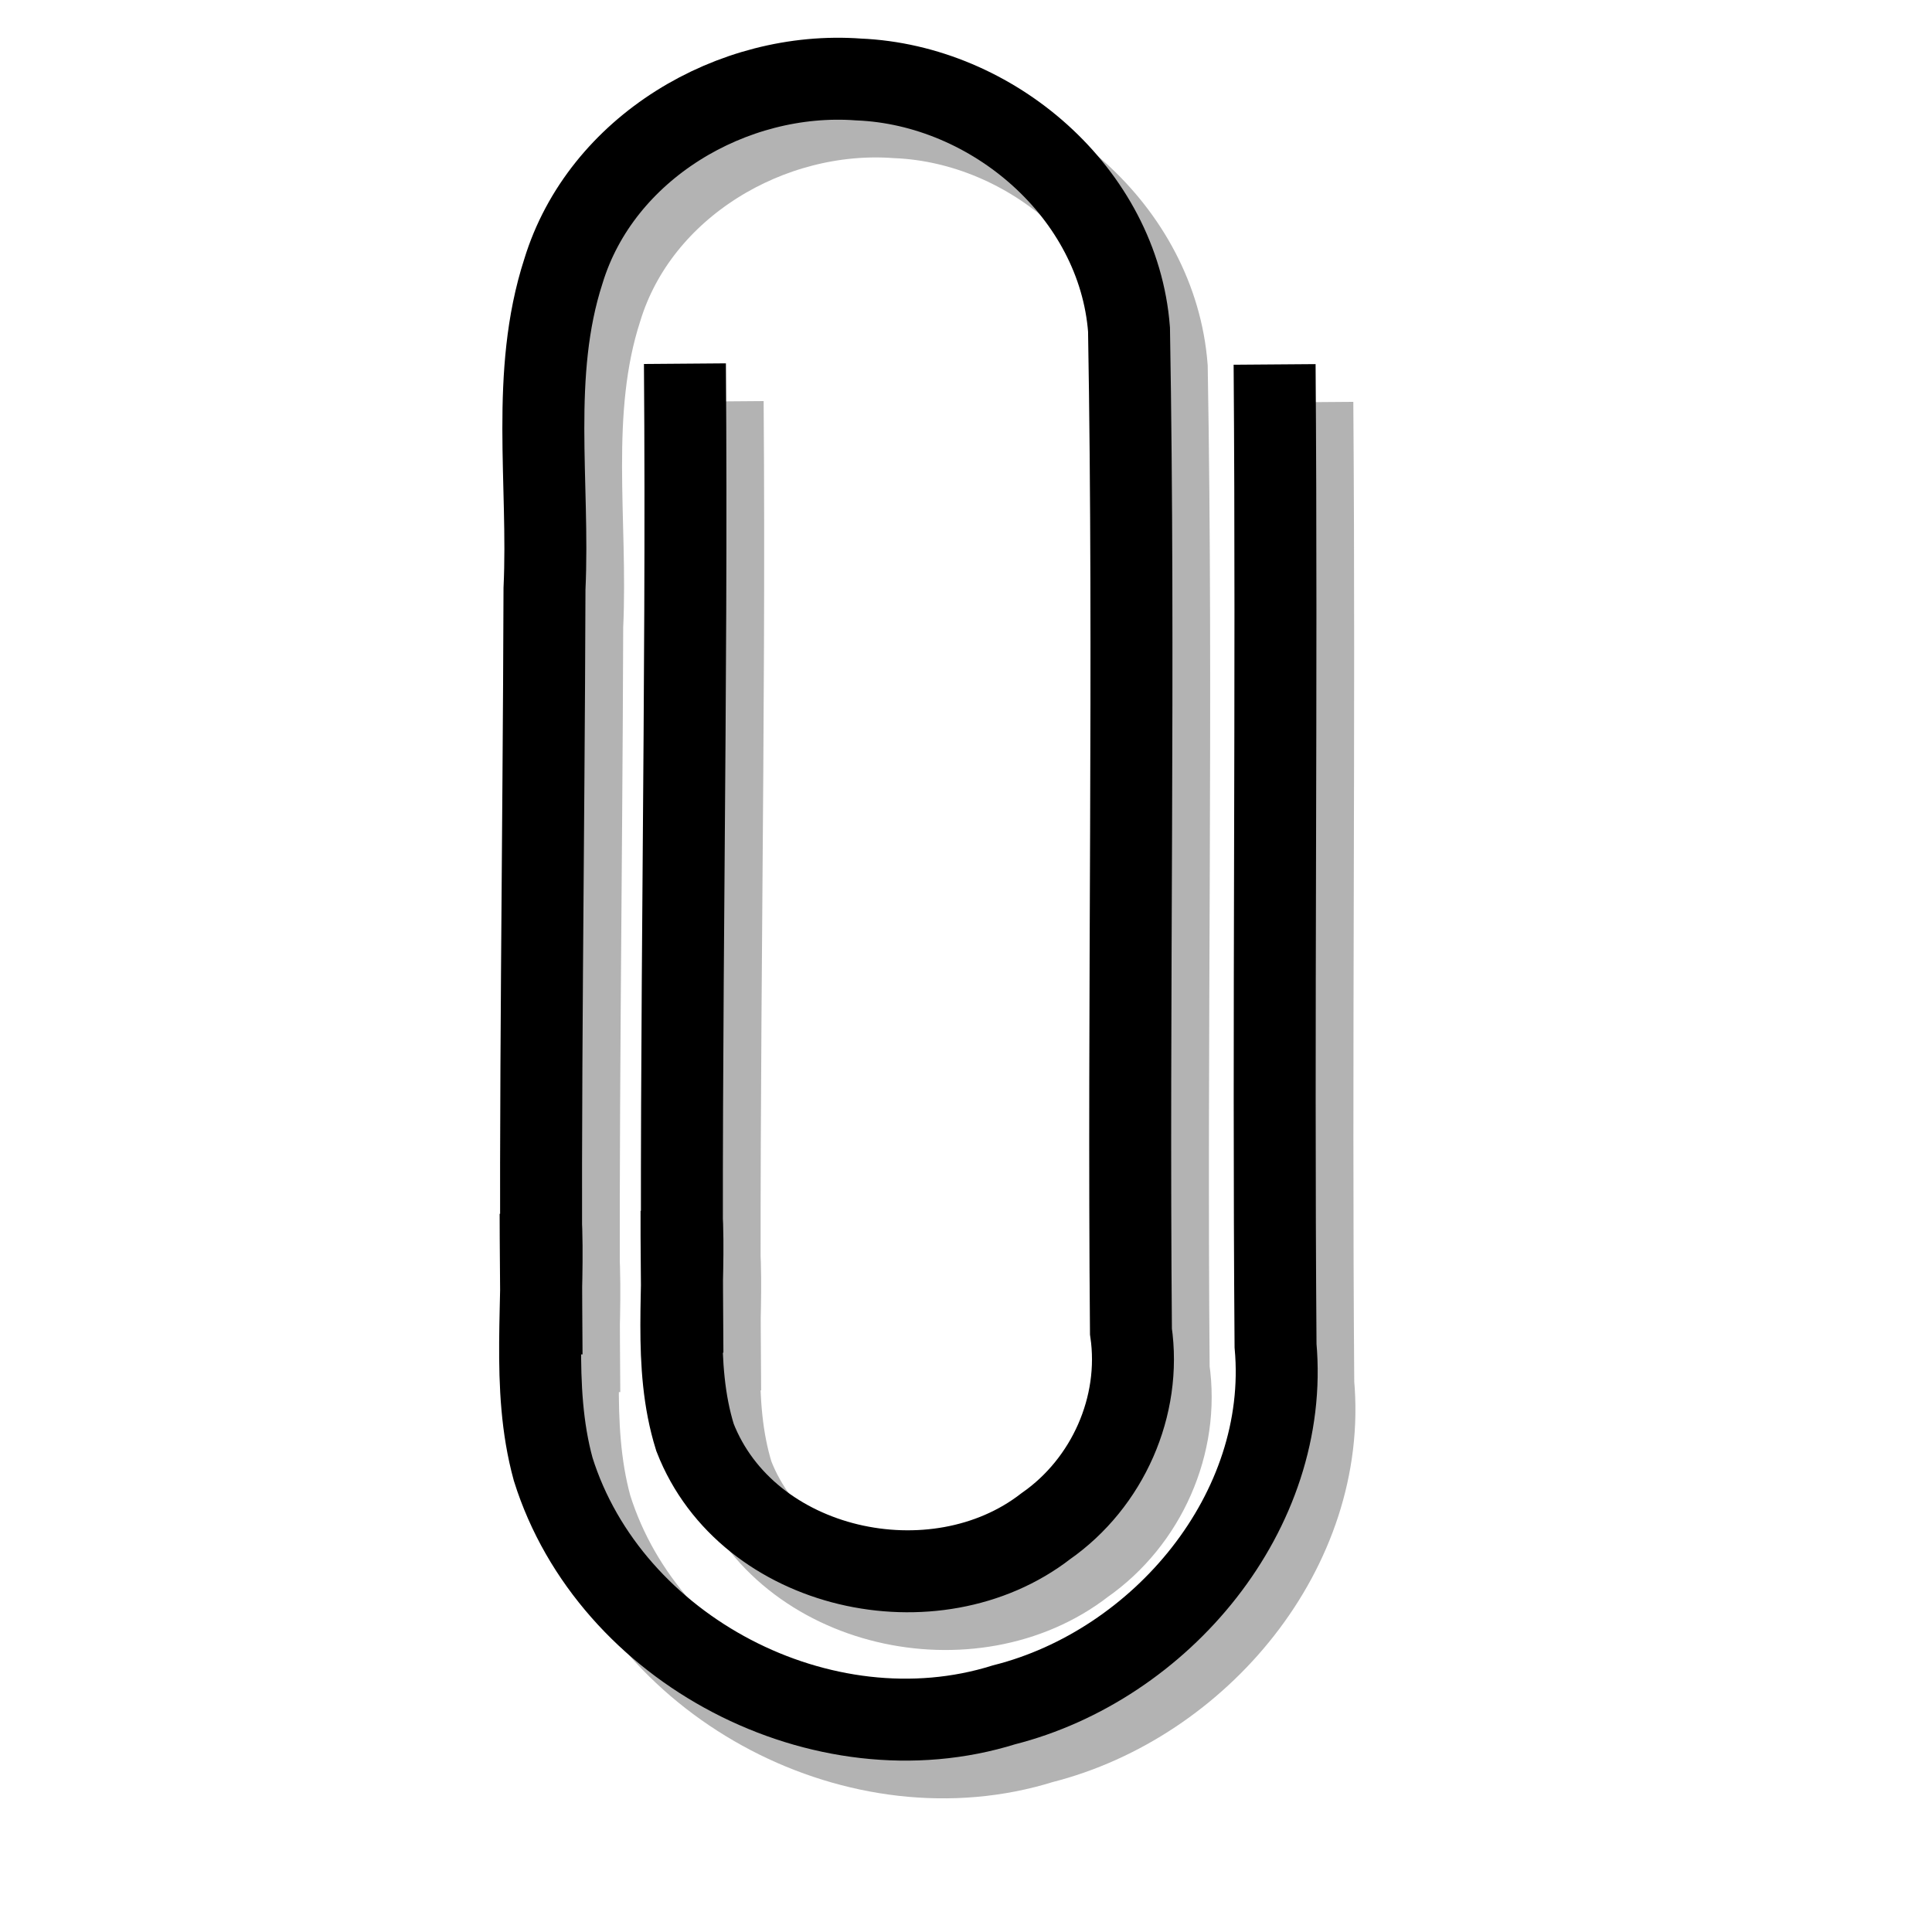
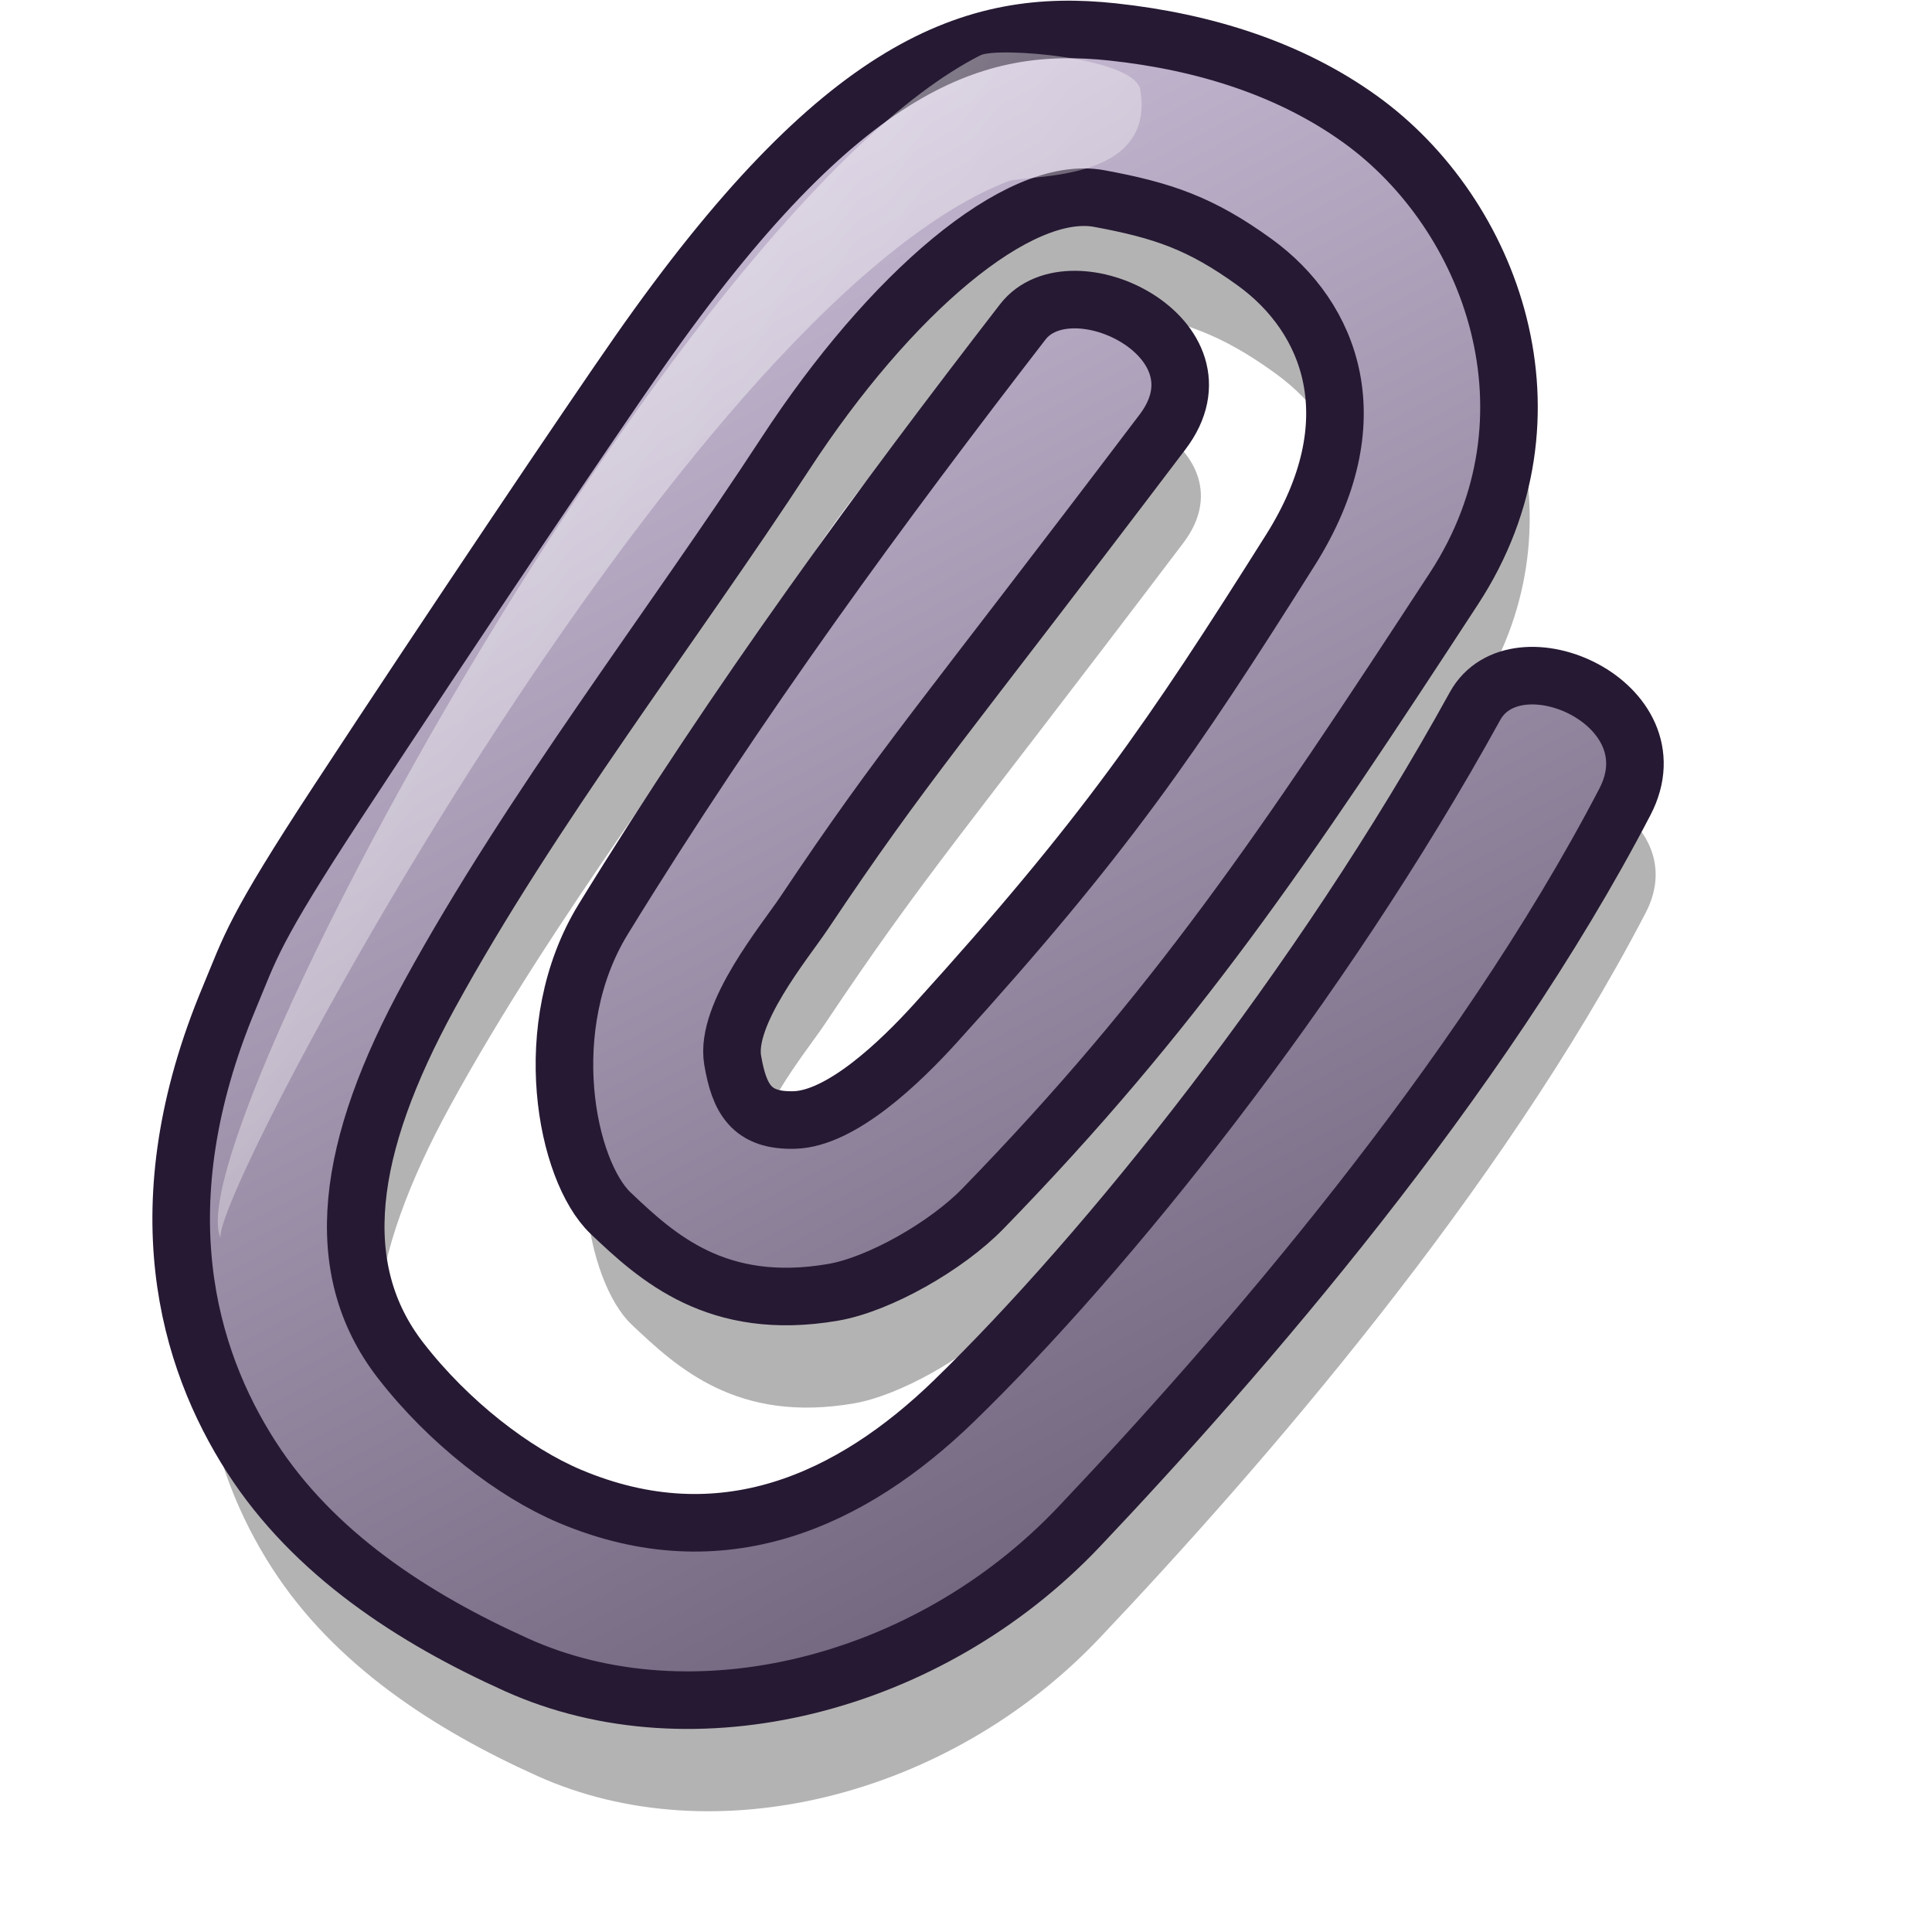
<svg xmlns="http://www.w3.org/2000/svg" xmlns:xlink="http://www.w3.org/1999/xlink" width="48pt" height="48pt" id="svg1706">
  <defs id="defs3">
+     <linearGradient xlink:href="#linearGradient584" id="linearGradient583" x1="11.14" y1="5.526" x2="46.75" y2="41.971" gradientTransform="matrix(0.912635,0,0,1.133614,-5.299393,-4.758457)" gradientUnits="userSpaceOnUse" />
    <linearGradient xlink:href="#linearGradient584" id="linearGradient587" x1="6.684" y1="3.639" x2="47.008" y2="43.963" gradientTransform="scale(0.999604,1.000396)" gradientUnits="userSpaceOnUse" />
    <linearGradient xlink:href="#linearGradient866" id="linearGradient586" x1="3.802" y1="1.477" x2="57.288" y2="53.75" gradientTransform="scale(0.942172,1.061378)" gradientUnits="userSpaceOnUse" />
    <linearGradient id="linearGradient584">
      <stop style="stop-color:#ffffff;stop-opacity:1;" offset="0" id="stop585" />
      <stop style="stop-color:#ffffff;stop-opacity:0;" offset="1" id="stop586" />
    </linearGradient>
    <linearGradient id="linearGradient866">
-       <stop style="stop-color:#ffffff;stop-opacity:1;" offset="0" id="stop867" />
-       <stop style="stop-color:#d9cce6;stop-opacity:1;" offset="1" id="stop868" />
+       <stop style="stop-color:#d9cce6;stop-opacity:1;" offset="0" id="stop867" />
+       <stop style="stop-color:#73667f;stop-opacity:1;" offset="1" id="stop868" />
    </linearGradient>
    <linearGradient xlink:href="#linearGradient866" id="linearGradient2936" gradientUnits="userSpaceOnUse" gradientTransform="scale(0.942172,1.061378)" x1="3.802" y1="1.477" x2="57.288" y2="53.75" />
+     <linearGradient xlink:href="#linearGradient866" id="linearGradient2775" x1="5.71" y1="0.902" x2="38.67" y2="52.26" gradientUnits="userSpaceOnUse" gradientTransform="matrix(0.943856,7.678354e-2,-7.678354e-2,0.943856,7.419668,-2.672513)" />
  </defs>
+   <path style="opacity:0.3;fill:#000000;fill-opacity:1;fill-rule:nonzero;stroke:none;stroke-width:1.907;stroke-linecap:butt;stroke-linejoin:miter;stroke-miterlimit:4;stroke-dasharray:none;stroke-dashoffset:12.5;stroke-opacity:1" d="M 37.552,4.739 C 32.957,4.243 28.564,5.743 21.842,15.367 C 20.273,17.614 15.655,24.471 11.883,30.223 C 9.049,34.546 8.986,35.048 8.283,36.728 C 5.394,43.629 6.916,48.686 9.009,51.941 C 11.069,55.145 14.367,57.286 17.801,58.832 C 23.632,61.457 31.427,59.541 36.432,54.256 C 41.78,48.608 49.7,39.492 54.515,30.238 C 56.212,26.975 50.892,24.631 49.547,27.073 C 44.406,36.401 37.309,45.217 32.288,50.088 C 28.899,53.376 24.6,55.372 19.562,53.245 C 17.711,52.463 15.551,50.803 13.96,48.751 C 11.598,45.705 12.138,41.702 14.917,36.626 C 18.298,30.451 22.94,24.469 26.707,18.702 C 30.152,13.429 34.405,9.759 37.103,10.258 C 39.208,10.648 40.458,11.073 42.246,12.366 C 44.777,14.195 46.125,17.627 43.431,21.903 C 39.495,28.152 37.296,31.376 31.673,37.579 C 30.503,38.869 28.562,40.735 27.004,40.781 C 25.577,40.824 25.175,40.079 24.957,38.802 C 24.694,37.264 26.7,34.855 27.314,33.937 C 30.652,28.944 31.79,27.768 39.198,17.987 C 41.544,14.889 36.166,12.273 34.565,14.344 C 29.939,20.334 25.161,26.817 20.669,34.13 C 18.487,37.682 19.435,42.464 20.917,43.871 C 22.446,45.323 24.43,47.15 28.283,46.49 C 29.803,46.23 32.034,44.964 33.246,43.718 C 39.596,37.19 43.209,31.815 48.851,23.175 C 52.581,17.463 50.105,10.77 45.749,7.633 C 43.441,5.971 40.611,5.07 37.552,4.739 z " id="path1317" />
  <g id="layer1" />
-   <path style="fill:none;fill-opacity:1;fill-rule:nonzero;stroke:#000000;stroke-width:2.715;stroke-linecap:butt;stroke-linejoin:miter;stroke-miterlimit:4;stroke-dashoffset:12.5;stroke-opacity:1" d="M 22.689,12.047 C 22.774,22.97 22.521,33.893 22.606,44.816 C 22.599,43.398 22.57,40.84 22.577,40.124 C 22.719,42.616 22.269,45.2 23.023,47.617 C 24.753,52.058 30.977,53.401 34.646,50.555 C 36.691,49.128 37.827,46.58 37.464,44.106 C 37.369,33.042 37.593,21.976 37.4,10.914 C 37.05,6.388 32.886,2.818 28.443,2.633 C 24.268,2.324 19.912,4.889 18.663,8.985 C 17.562,12.385 18.201,16 18.037,19.502 C 18.012,27.959 17.874,36.416 17.94,44.873 C 17.933,43.484 17.906,40.815 17.909,40.216 C 18.064,43.028 17.572,45.922 18.325,48.67 C 20.203,54.665 27.262,58.35 33.261,56.474 C 38.458,55.159 42.748,50.069 42.254,44.575 C 42.171,33.741 42.305,22.906 42.223,12.072" id="path1699" />
-   <path style="fill:none;fill-opacity:1;fill-rule:nonzero;stroke:#000000;stroke-width:2.715;stroke-linecap:butt;stroke-linejoin:miter;stroke-miterlimit:4;stroke-dashoffset:12.5;stroke-opacity:1;opacity:0.3;" d="M 23.939,13.297 C 24.024,24.22 23.771,35.143 23.856,46.066 C 23.849,44.648 23.82,42.09 23.827,41.374 C 23.969,43.866 23.519,46.45 24.273,48.867 C 26.003,53.308 32.227,54.651 35.896,51.805 C 37.941,50.378 39.077,47.83 38.714,45.356 C 38.619,34.292 38.843,23.226 38.65,12.164 C 38.3,7.638 34.136,4.068 29.693,3.883 C 25.518,3.574 21.162,6.139 19.913,10.235 C 18.812,13.635 19.451,17.25 19.287,20.752 C 19.262,29.209 19.124,37.666 19.19,46.123 C 19.183,44.734 19.156,42.065 19.159,41.466 C 19.314,44.278 18.822,47.172 19.575,49.92 C 21.453,55.915 28.512,59.6 34.511,57.724 C 39.708,56.409 43.998,51.319 43.504,45.825 C 43.421,34.991 43.555,24.156 43.473,13.322" id="path1071" />
+   <path style="fill:url(#linearGradient2775);fill-opacity:1;fill-rule:nonzero;stroke:#261933;stroke-width:1.907;stroke-linecap:butt;stroke-linejoin:miter;stroke-miterlimit:4;stroke-dasharray:none;stroke-dashoffset:12.5;stroke-opacity:1" d="M 36.866,1.059 C 32.271,0.563 27.878,2.063 21.156,11.687 C 19.587,13.934 14.969,20.791 11.198,26.543 C 8.364,30.866 8.3,31.368 7.597,33.048 C 4.708,39.949 6.231,45.005 8.324,48.261 C 10.383,51.465 13.681,53.606 17.116,55.152 C 22.947,57.777 30.742,55.861 35.746,50.576 C 41.094,44.928 49.014,35.812 53.829,26.558 C 55.526,23.295 50.207,20.951 48.861,23.393 C 43.72,32.721 36.624,41.537 31.602,46.408 C 28.213,49.696 23.914,51.692 18.876,49.565 C 17.025,48.783 14.865,47.123 13.274,45.071 C 10.912,42.025 11.452,38.022 14.231,32.946 C 17.612,26.771 22.254,20.789 26.021,15.022 C 29.466,9.749 33.719,6.079 36.417,6.578 C 38.523,6.968 39.772,7.393 41.56,8.685 C 44.091,10.515 45.439,13.947 42.746,18.223 C 38.809,24.472 36.611,27.696 30.987,33.899 C 29.817,35.189 27.876,37.055 26.319,37.101 C 24.891,37.144 24.489,36.399 24.271,35.122 C 24.008,33.584 26.015,31.175 26.628,30.257 C 29.966,25.264 31.105,24.088 38.512,14.307 C 40.858,11.209 35.48,8.593 33.88,10.664 C 29.253,16.654 24.475,23.137 19.983,30.45 C 17.801,34.002 18.749,38.784 20.231,40.191 C 21.76,41.643 23.745,43.47 27.597,42.81 C 29.117,42.55 31.349,41.284 32.56,40.038 C 38.91,33.51 42.523,28.135 48.165,19.495 C 51.895,13.783 49.419,7.09 45.063,3.953 C 42.756,2.291 39.926,1.389 36.866,1.059 z " id="path1699" />
+   <path d="M 7.321,41.039 C 5.728,37.972 22.343,6.977 32.467,1.837 C 32.998,1.541 37.593,1.901 37.773,2.973 C 38.296,6.098 33.99,5.772 33.393,6.006 C 22.586,10.192 6.699,40.094 7.321,41.039 z " style="font-size:12px;opacity:0.7;fill:url(#linearGradient583);fill-rule:evenodd;stroke:none;stroke-width:0.195pt" id="path670" />
</svg>
